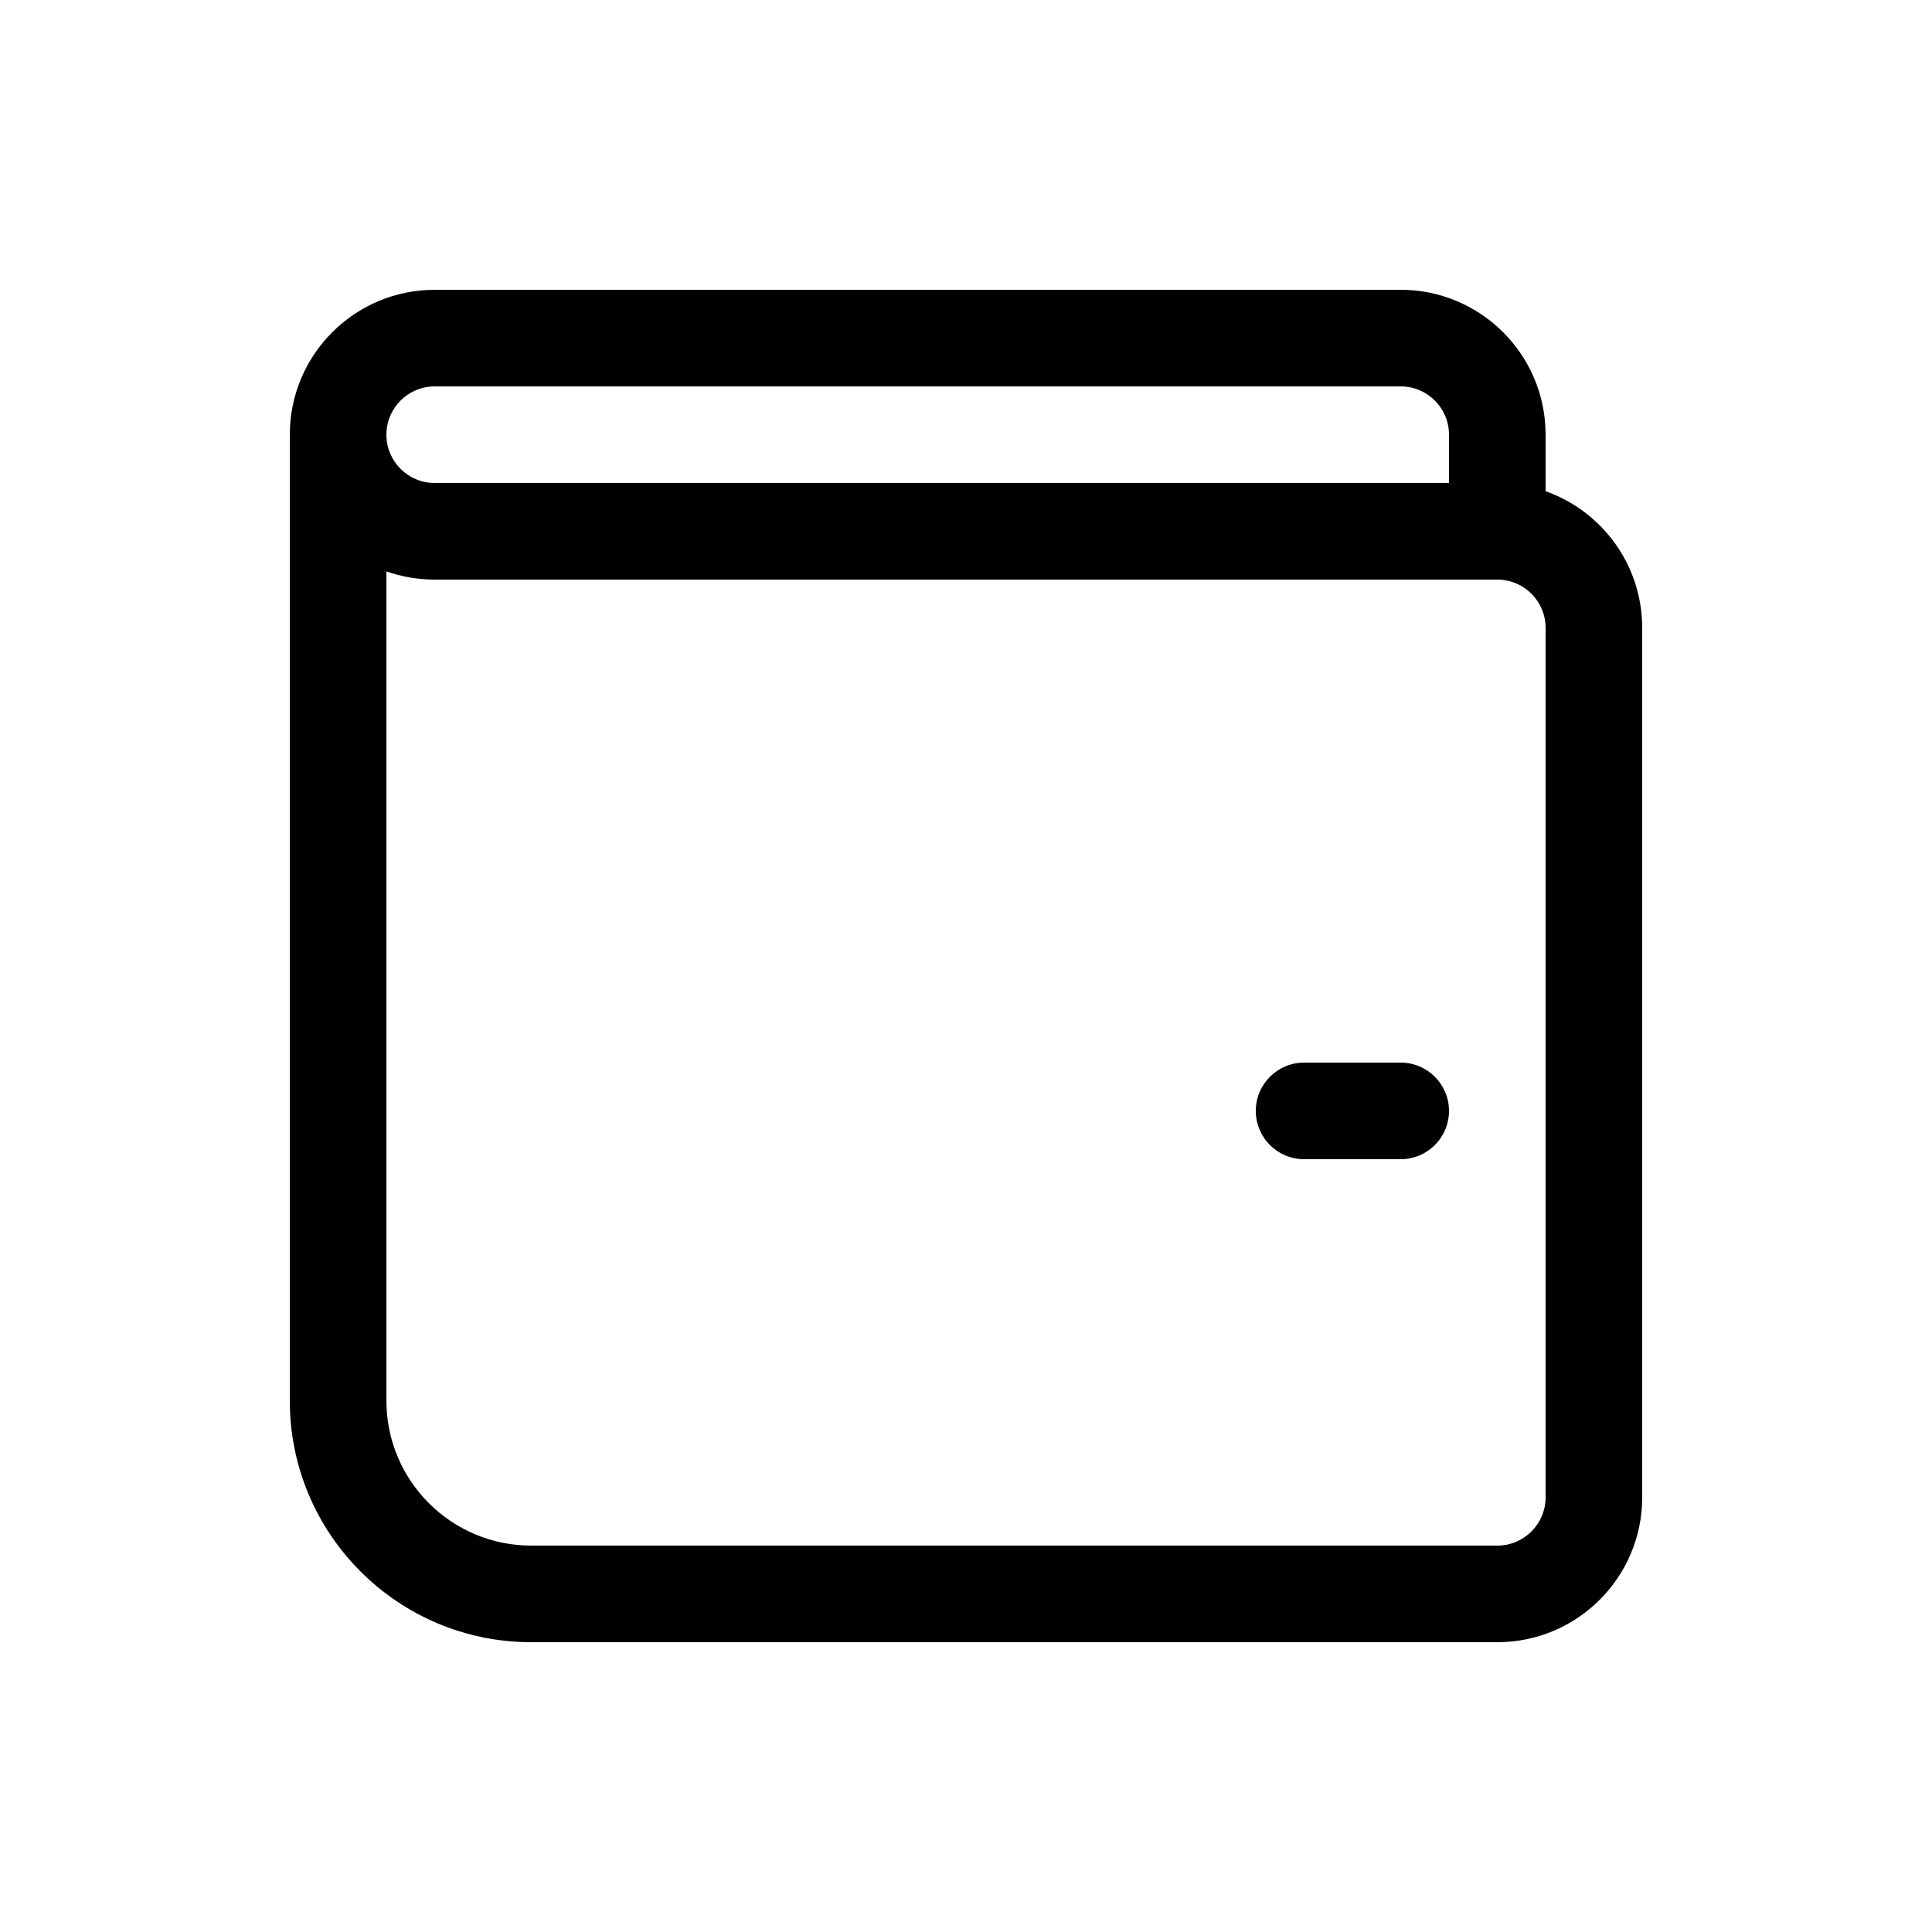
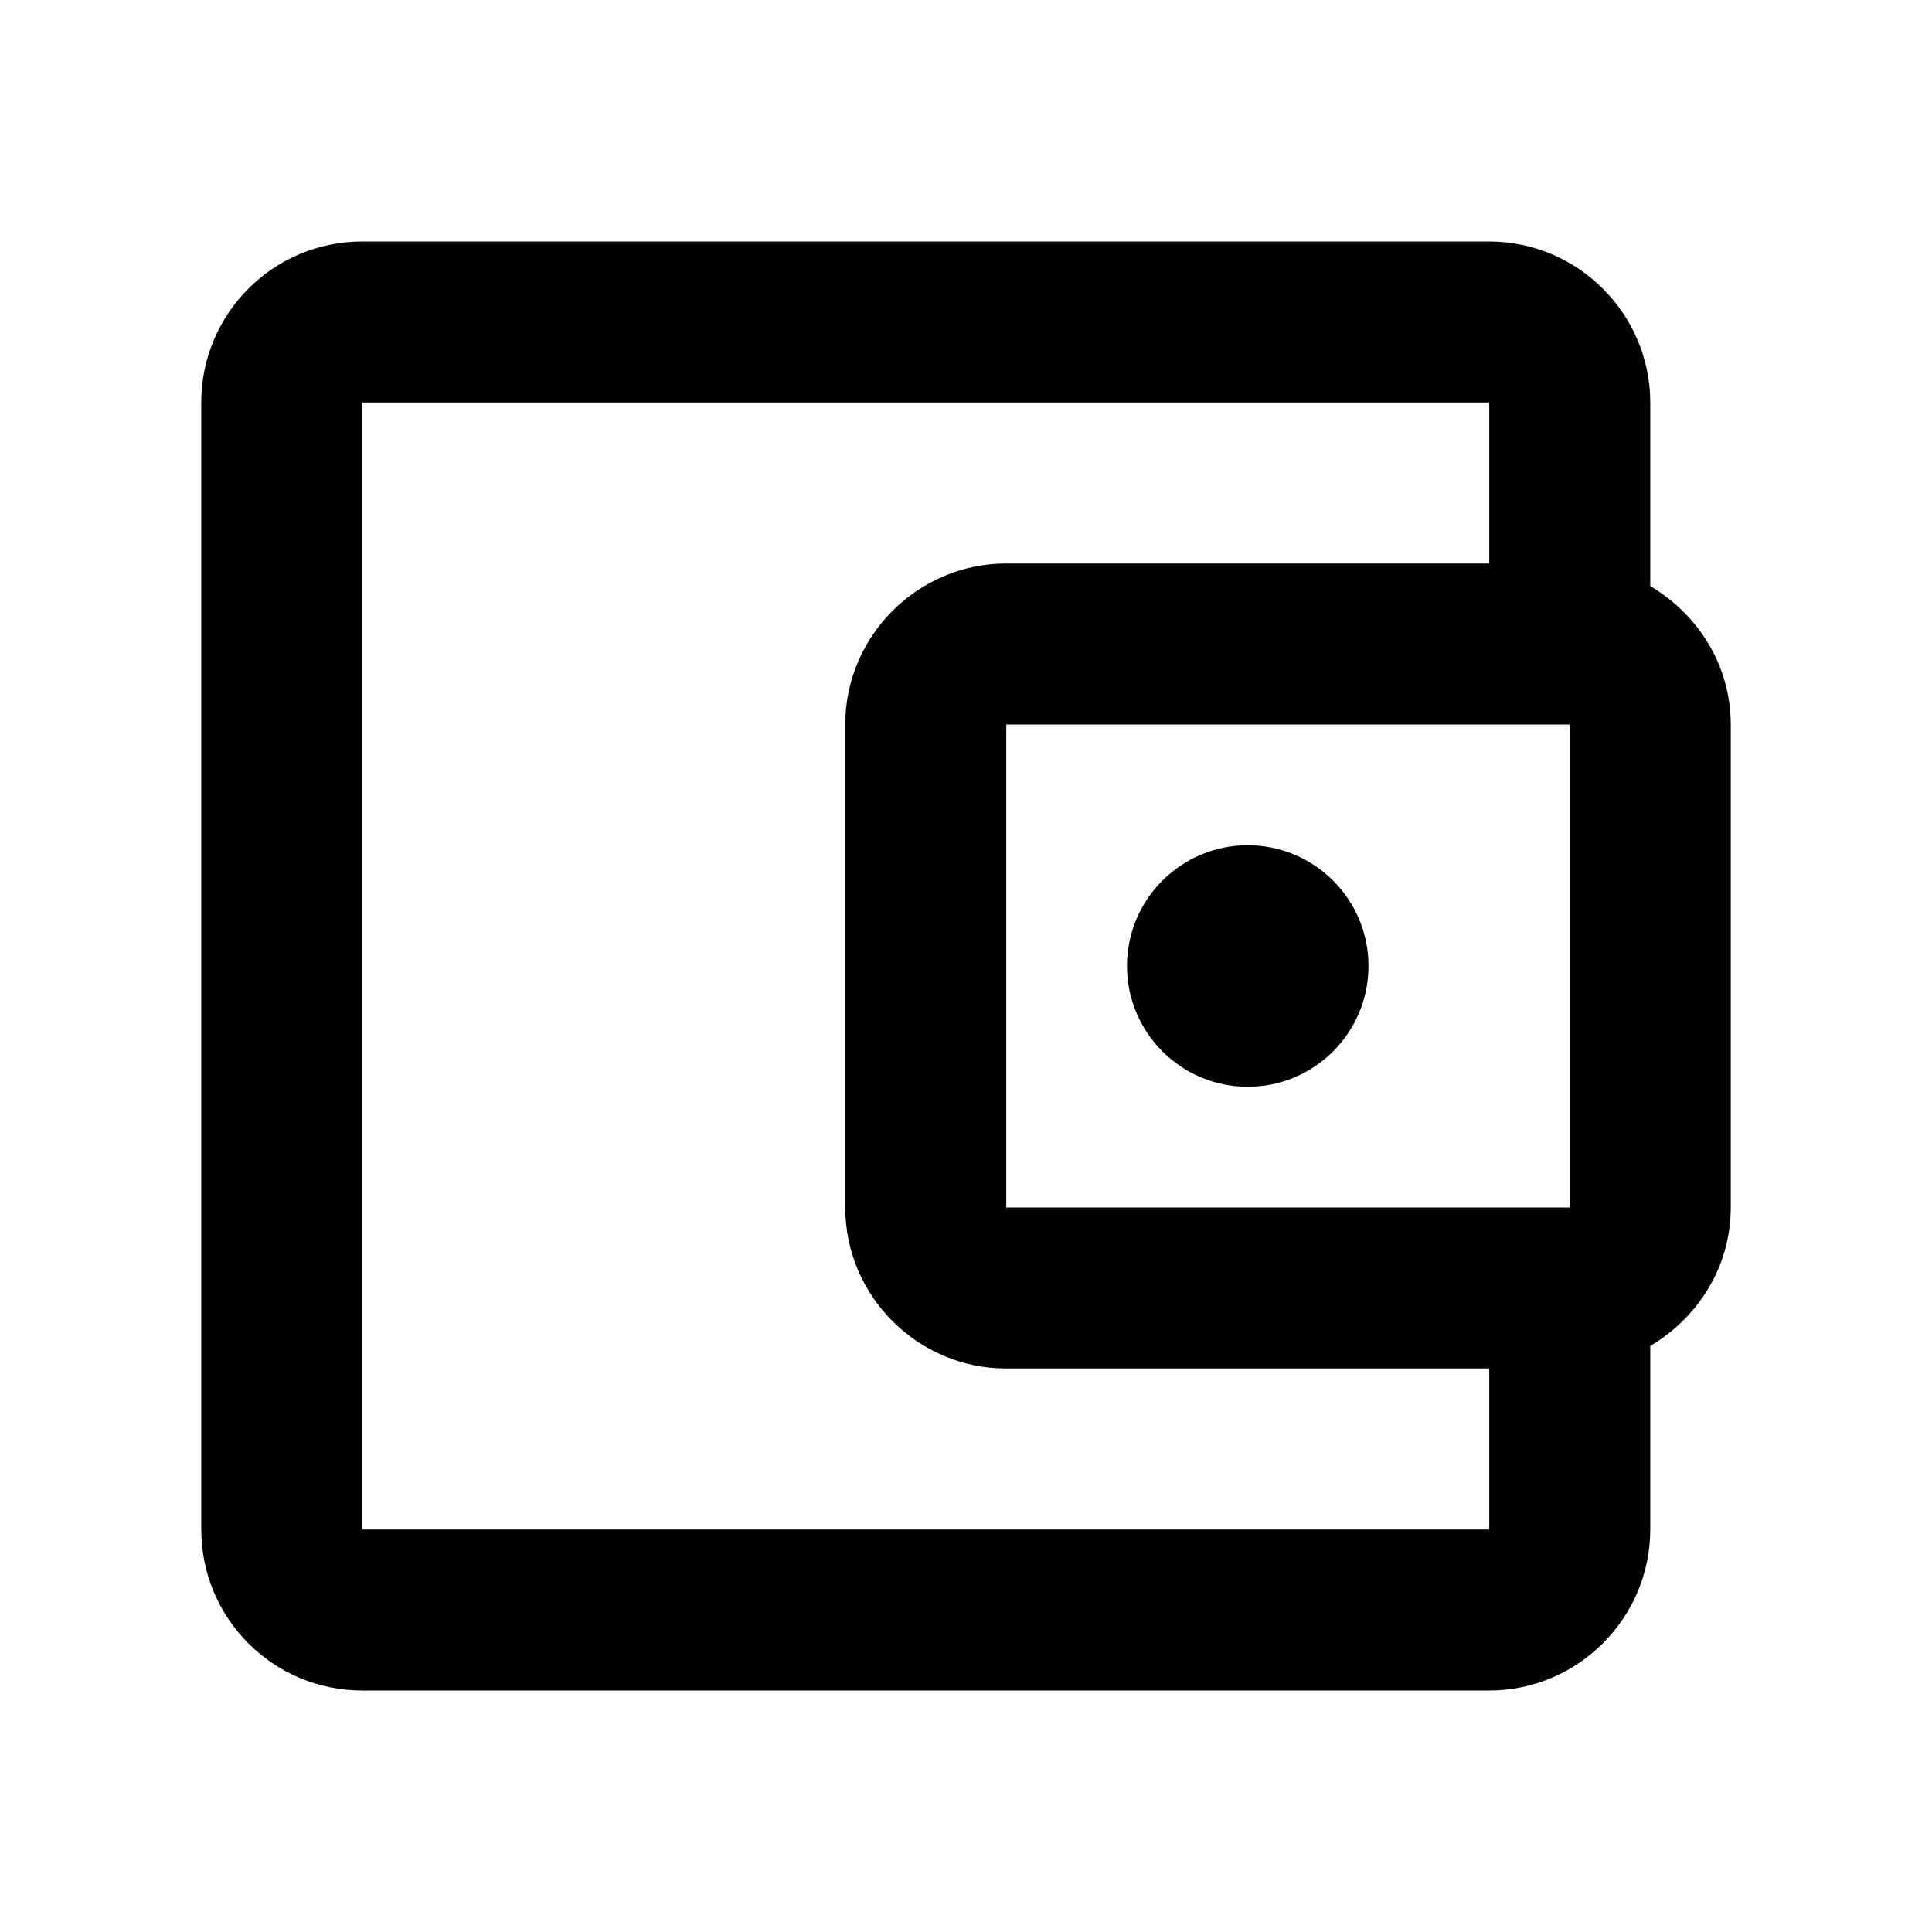
- <svg xmlns="http://www.w3.org/2000/svg" width="20" height="20" viewBox="0 0 20 20" fill="currentColor">
-   <path d="M14.5 11H13.5C13.224 11 13 11.224 13 11.5C13 11.776 13.224 12 13.5 12H14.5C14.776 12 15 11.776 15 11.5C15 11.224 14.776 11 14.5 11ZM4.5 3C3.672 3 3 3.672 3 4.5V14.5C3 15.881 4.119 17 5.5 17H15.5C16.328 17 17 16.328 17 15.5V6.5C17 5.847 16.583 5.291 16 5.085V4.5C16 3.672 15.328 3 14.5 3H4.5ZM4 14.5V5.915C4.156 5.97 4.325 6 4.5 6H15.5C15.776 6 16 6.224 16 6.5V15.5C16 15.776 15.776 16 15.5 16H5.5C4.672 16 4 15.328 4 14.5ZM4.5 4H14.5C14.776 4 15 4.224 15 4.5V5H4.5C4.224 5 4 4.776 4 4.5C4 4.224 4.224 4 4.5 4Z" fill="currentColor" />
+ <svg xmlns="http://www.w3.org/2000/svg" viewBox="0 0 24 24" fill="currentColor">
+   <path d="M20.5 7.28V5C20.5 3.9 19.6 3 18.5 3H4.5C3.39 3 2.5 3.9 2.5 5V19C2.5 20.1 3.39 21 4.5 21H18.5C19.6 21 20.5 20.1 20.5 19V16.72C21.09 16.37 21.5 15.74 21.5 15V9C21.5 8.26 21.09 7.63 20.5 7.28ZM19.5 9V15H12.5V9H19.5ZM4.5 19V5H18.5V7H12.5C11.4 7 10.5 7.9 10.5 9V15C10.5 16.1 11.4 17 12.5 17H18.5V19H4.5Z" fill="currentColor" />
+   <path d="M15.5 13.5C16.328 13.5 17 12.828 17 12C17 11.172 16.328 10.5 15.5 10.5C14.672 10.5 14 11.172 14 12C14 12.828 14.672 13.5 15.5 13.5Z" fill="currentColor" />
</svg>
